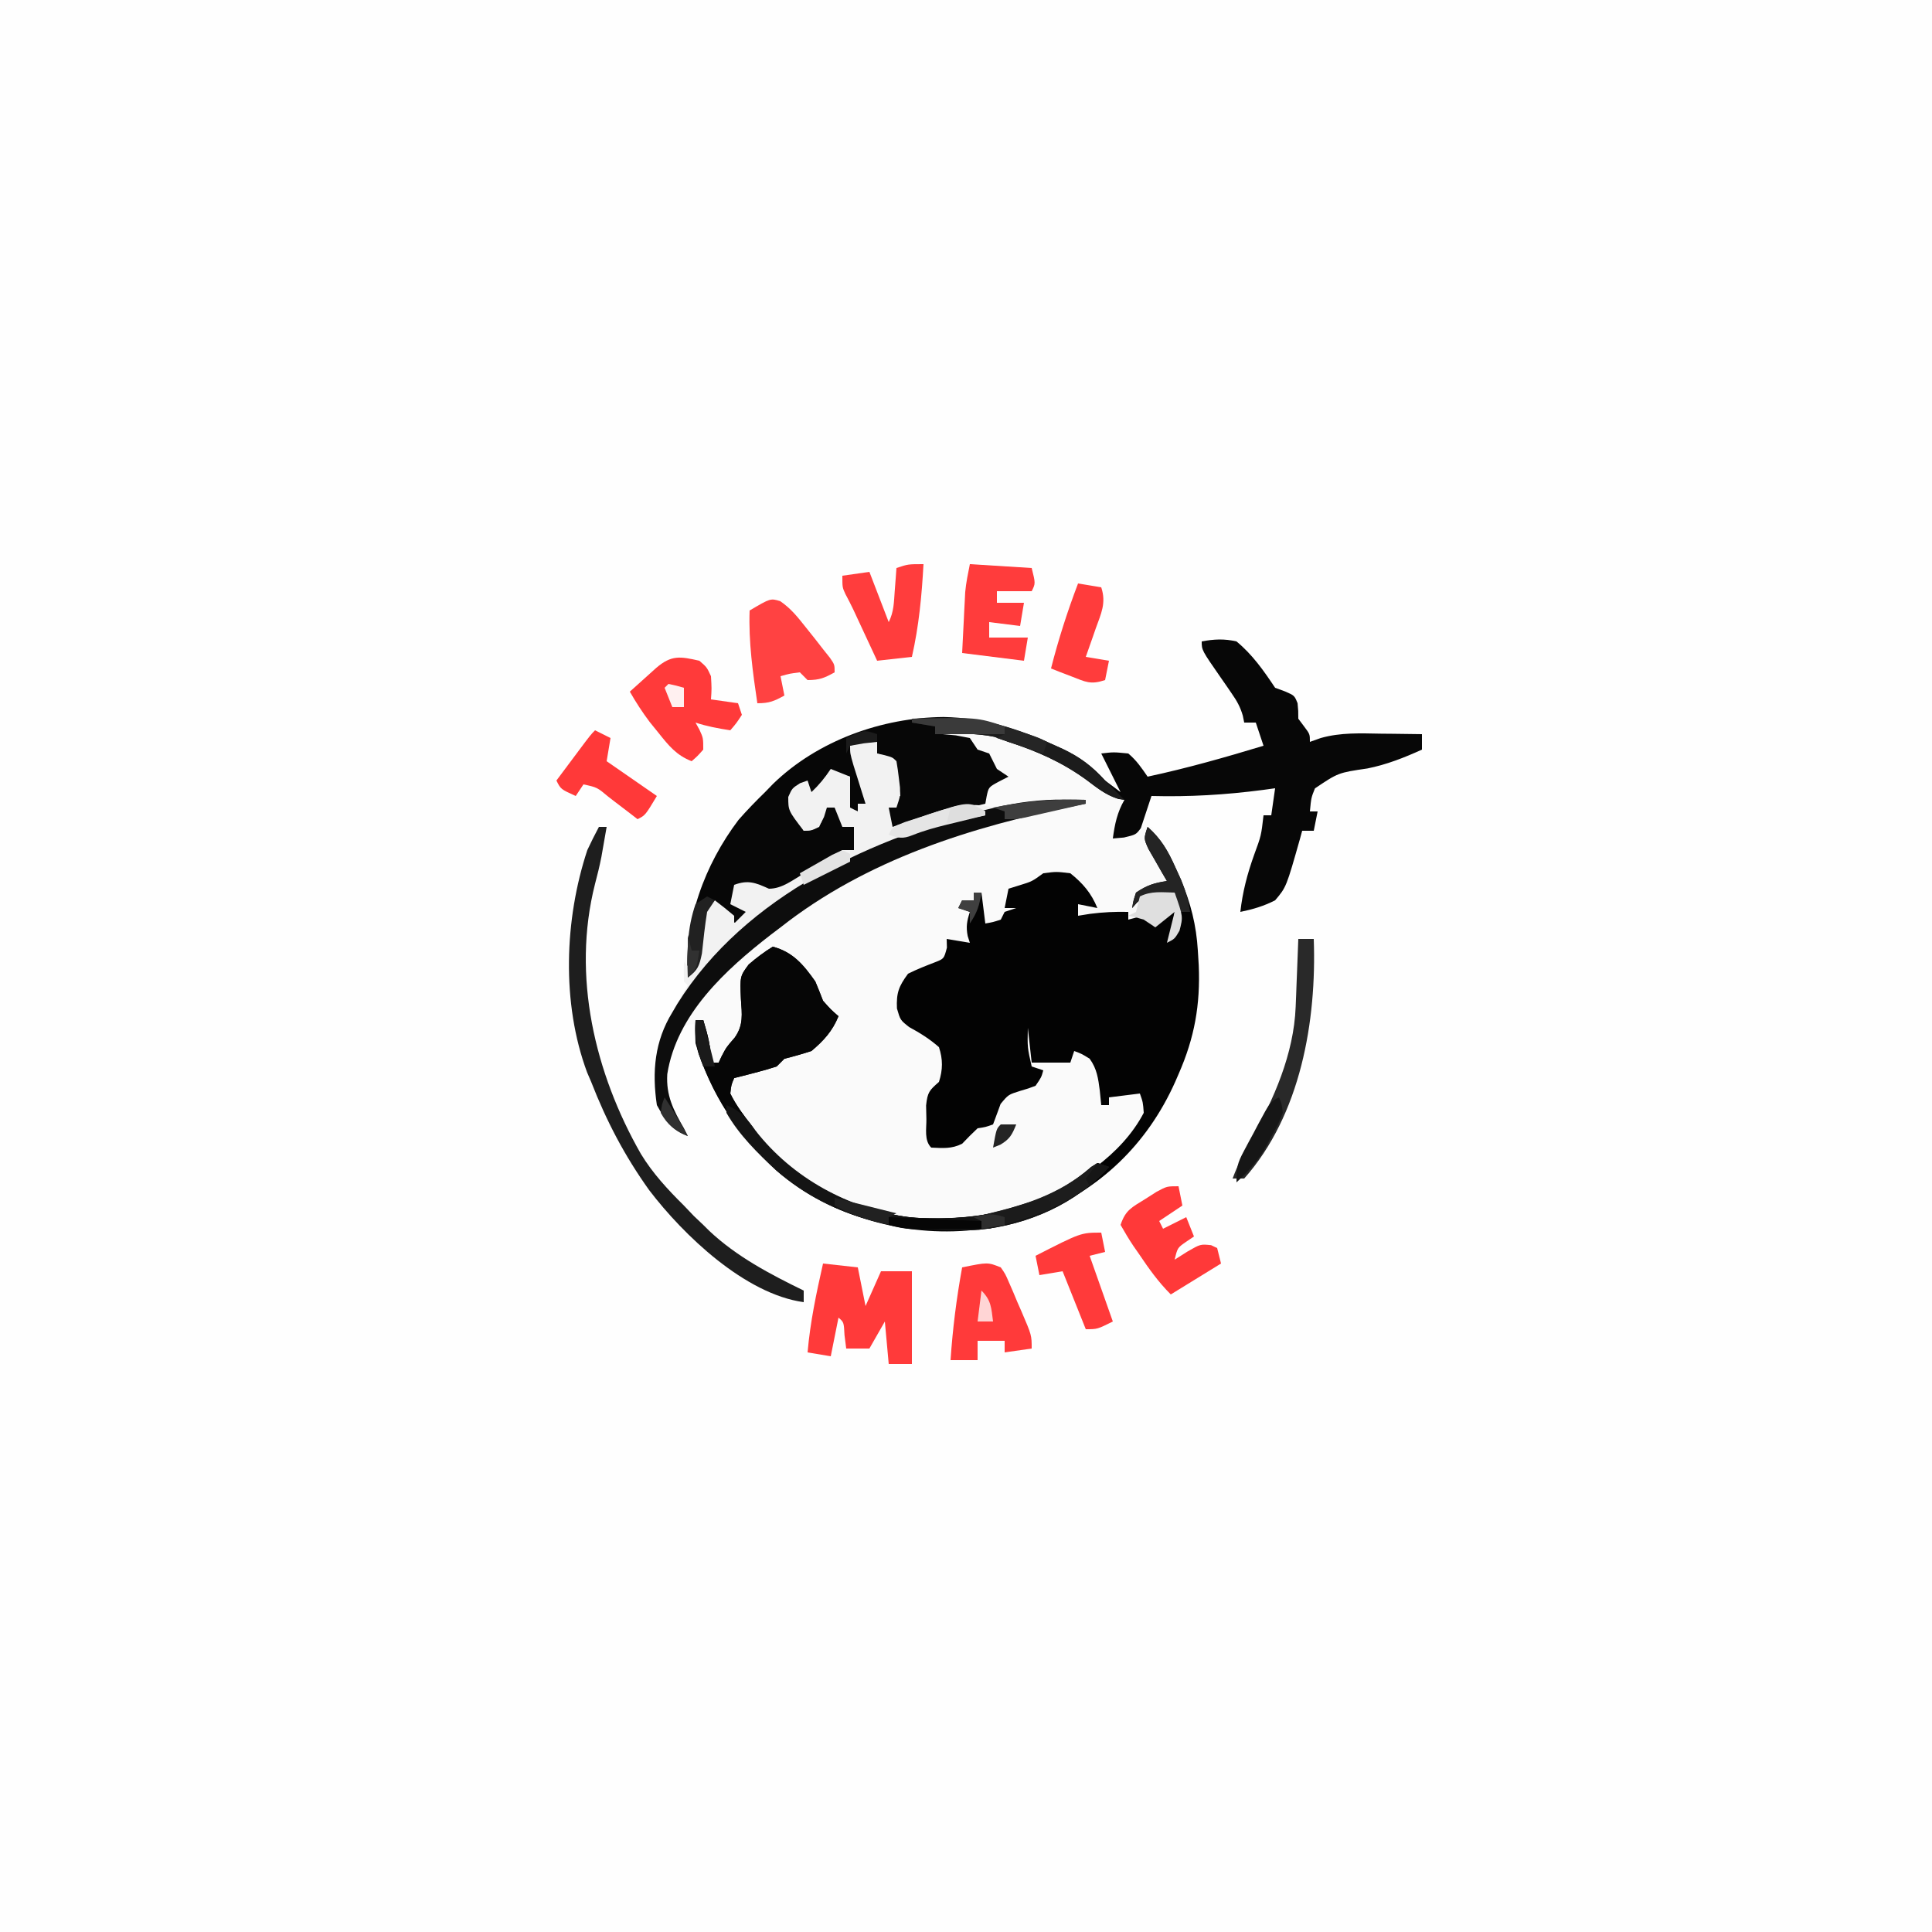
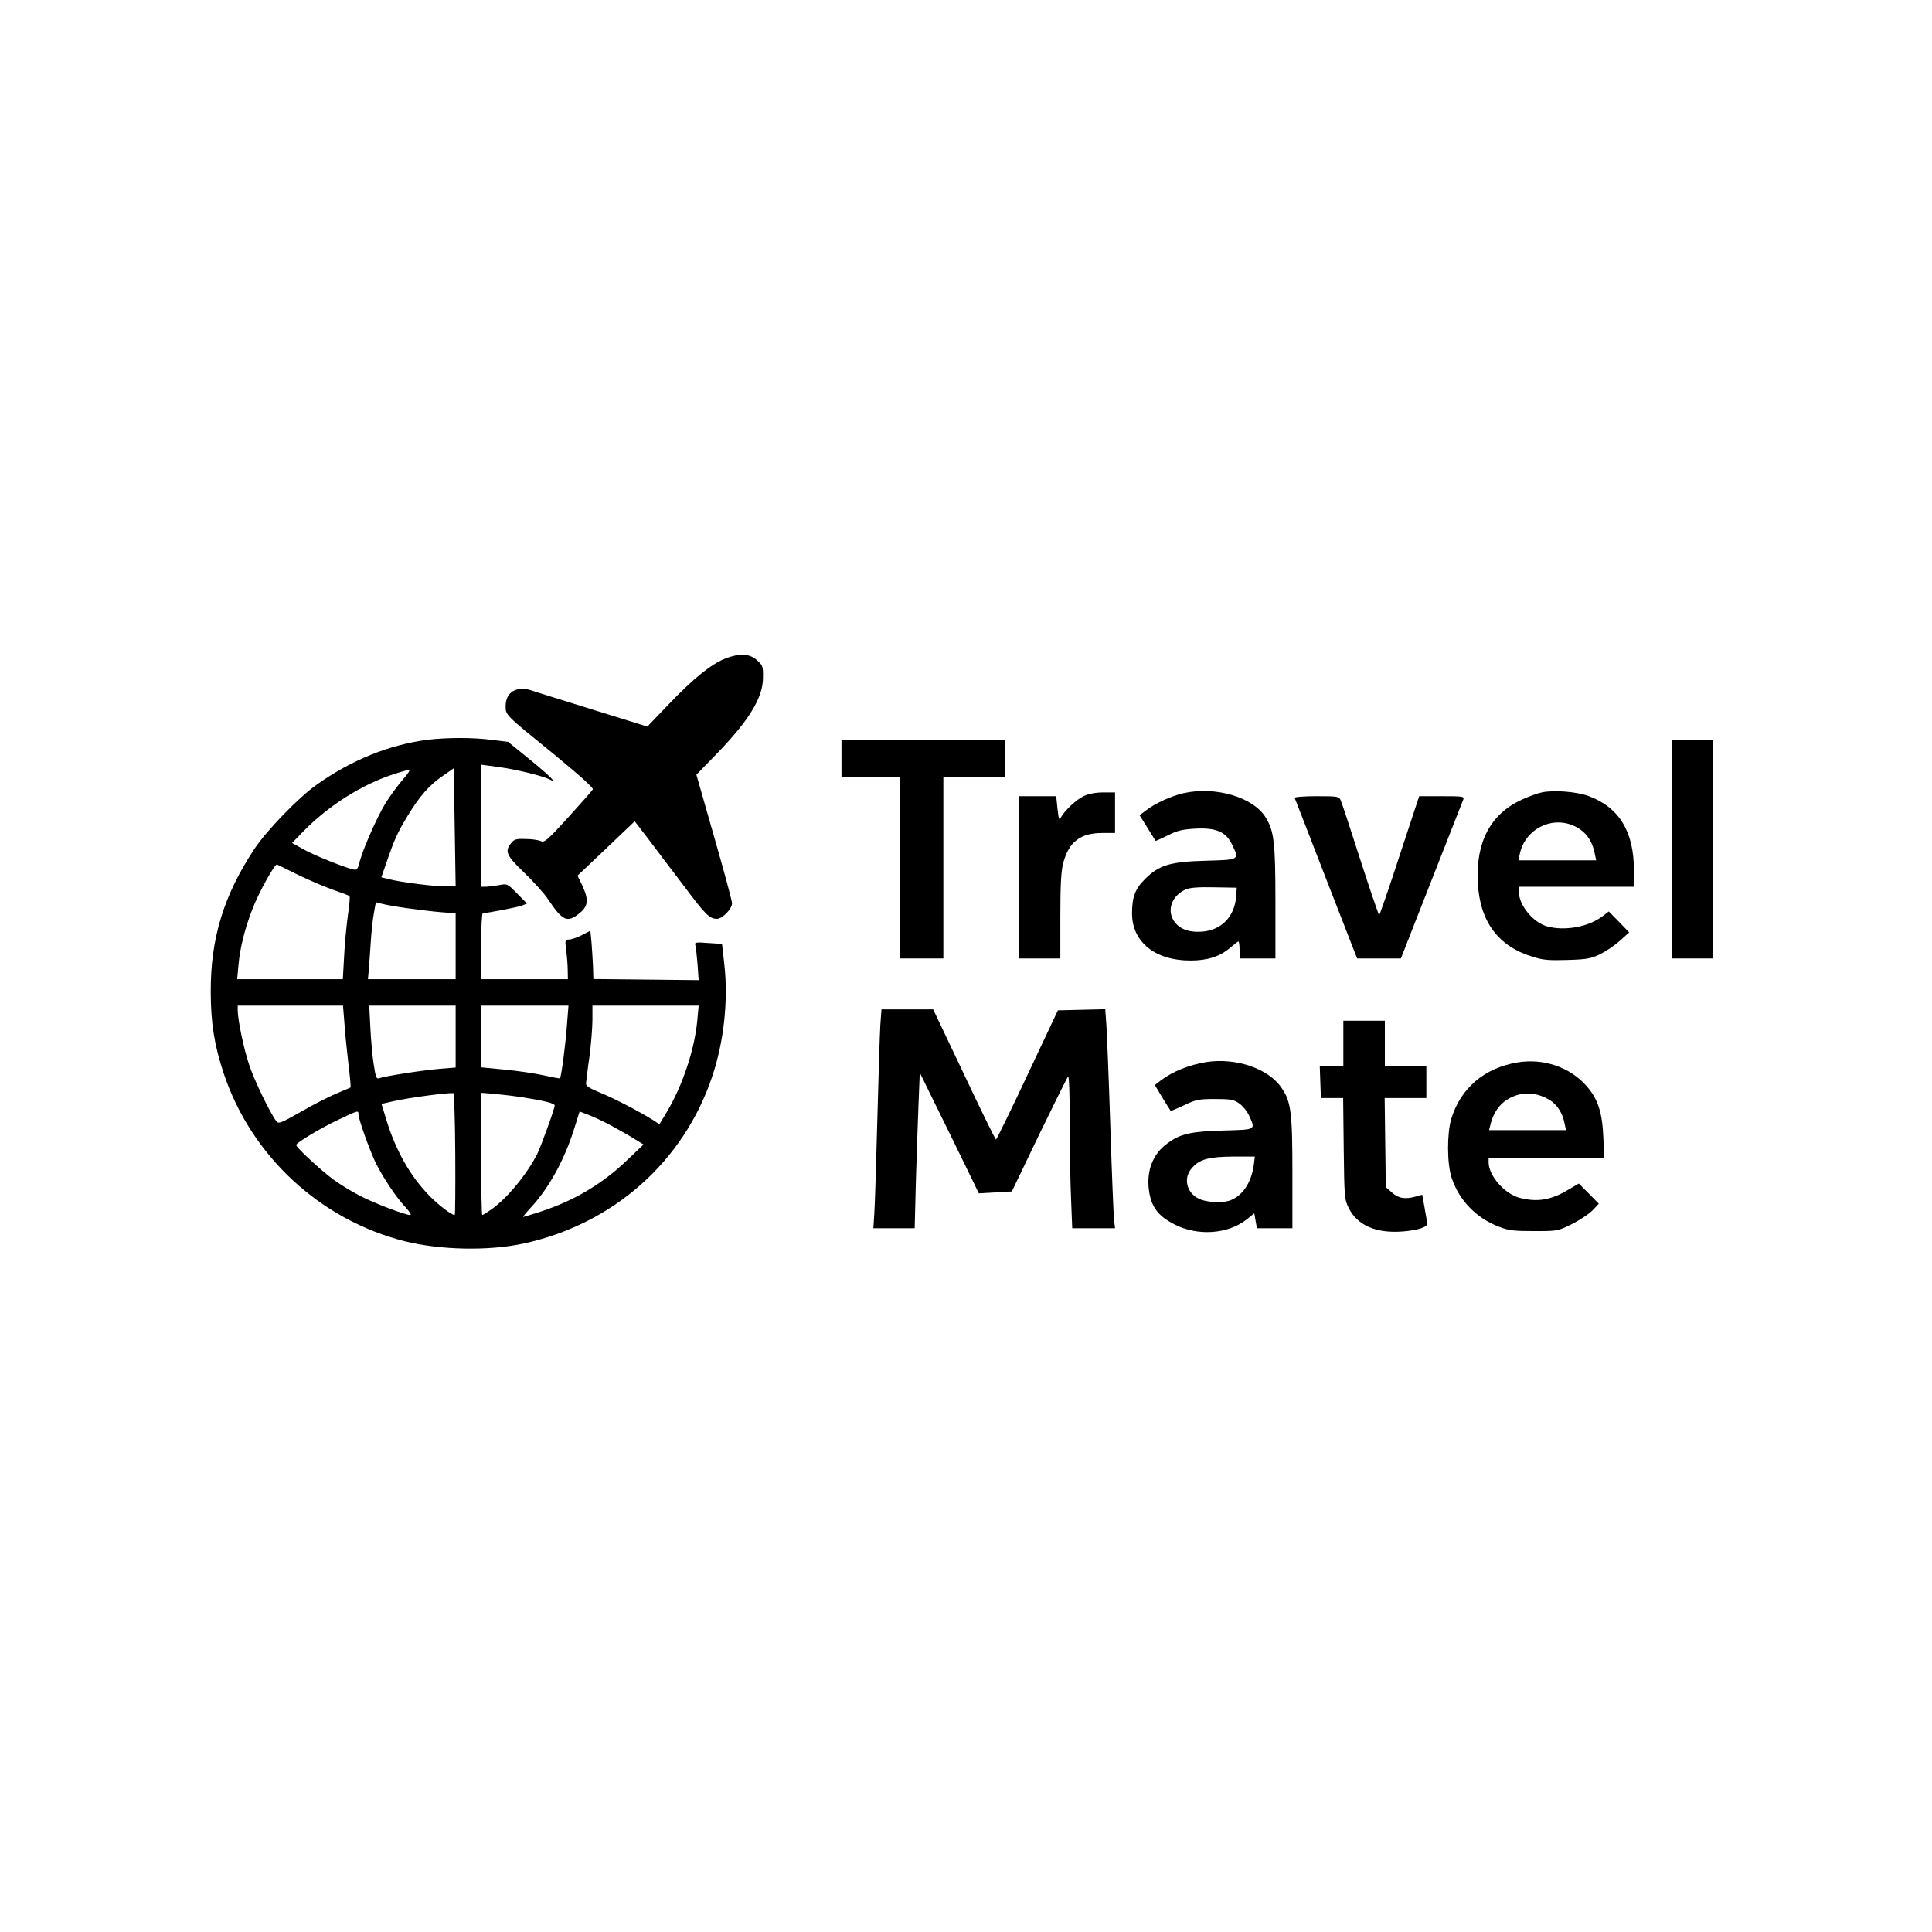
- <svg xmlns="http://www.w3.org/2000/svg" version="1.1" width="500" height="500">
-   <path d="M0 0 C165 0 330 0 500 0 C500 165 500 330 500 500 C335 500 170 500 0 500 C0 335 0 170 0 0 Z " fill="#FEFEFE" transform="translate(0,0)" />
-   <path d="M0 0 C3.166 -0.594 5.848 -0.731 9 0 C13.121 3.389 16.058 7.588 19 12 C19.846 12.309 20.691 12.619 21.562 12.938 C24 14 24 14 24.812 16 C25 18 25 18 25 20 C25.495 20.66 25.99 21.32 26.5 22 C28 24 28 24 28 26 C28.919 25.673 29.838 25.345 30.785 25.008 C35.948 23.533 41.112 23.785 46.438 23.875 C47.964 23.889 47.964 23.889 49.521 23.902 C52.015 23.926 54.507 23.959 57 24 C57 25.32 57 26.64 57 28 C52.386 30.085 47.856 31.887 42.879 32.875 C35.329 33.982 35.329 33.982 29.309 38.031 C28.336 40.452 28.336 40.452 28 44 C28.66 44 29.32 44 30 44 C29.67 45.65 29.34 47.3 29 49 C28.01 49 27.02 49 26 49 C25.83 49.629 25.66 50.258 25.484 50.906 C21.892 63.593 21.892 63.593 19 67 C16.087 68.497 13.2 69.344 10 70 C10.588 64.779 11.796 60.188 13.562 55.25 C15.398 50.256 15.398 50.256 16 45 C16.66 45 17.32 45 18 45 C18.33 42.69 18.66 40.38 19 38 C17.947 38.144 16.894 38.289 15.809 38.438 C6.131 39.703 -3.239 40.256 -13 40 C-13.99 42.97 -14.98 45.94 -16 49 C-15.01 48.67 -14.02 48.34 -13 48 C-6.609 57.729 -1.3 68.184 -1 80 C-0.927 81.256 -0.853 82.511 -0.777 83.805 C-0.331 94.027 -1.836 102.54 -6 112 C-6.41 112.948 -6.41 112.948 -6.829 113.915 C-14.107 130.222 -26.404 141.951 -43.069 148.614 C-60 154.83 -78.554 153.792 -94.911 146.486 C-112.037 138.4 -123.679 124.569 -130.164 106.812 C-130.988 104.042 -131.169 101.87 -131 99 C-132.966 99.147 -132.966 99.147 -135 100 C-137.874 105.501 -138.687 111.911 -138 118 C-136.892 120.814 -135.524 123.393 -134 126 C-133.67 126.66 -133.34 127.32 -133 128 C-137.254 126.481 -138.836 123.859 -141 120 C-142.297 111.332 -141.486 103.533 -137 96 C-136.428 94.962 -136.428 94.962 -135.844 93.902 C-134.925 92.252 -133.967 90.623 -133 89 C-133.33 88.67 -133.66 88.34 -134 88 C-134.147 70.993 -127.135 53.391 -115.301 41.238 C-114.542 40.5 -113.782 39.761 -113 39 C-112.313 38.292 -111.626 37.585 -110.918 36.855 C-99.394 25.673 -82.744 19.697 -66.812 19.562 C-56.281 19.765 -47.549 22.543 -38.062 26.875 C-36.979 27.366 -36.979 27.366 -35.873 27.867 C-31.422 29.999 -28.389 32.334 -25 36 C-23.68 36.99 -22.36 37.98 -21 39 C-22.65 35.7 -24.3 32.4 -26 29 C-22.812 28.625 -22.812 28.625 -19 29 C-16.86 30.812 -15.61 32.658 -14 35 C-3.837 32.826 6.06 30.012 16 27 C15.01 24.03 15.01 24.03 14 21 C13.01 21 12.02 21 11 21 C10.882 20.414 10.764 19.829 10.643 19.225 C9.969 16.892 9.096 15.384 7.715 13.398 C7.267 12.744 6.819 12.089 6.357 11.414 C5.889 10.741 5.42 10.068 4.938 9.375 C0 2.262 0 2.262 0 0 Z " fill="#FAFAFA" transform="translate(311,166)" />
-   <path d="M0 0 C3.491 3.098 5.234 6.128 7.125 10.375 C7.623 11.476 8.12 12.577 8.633 13.711 C11.17 19.815 12.604 25.402 13 32 C13.077 33.265 13.155 34.529 13.234 35.832 C13.658 46.044 12.16 54.549 8 64 C7.727 64.632 7.453 65.264 7.171 65.915 C-0.107 82.222 -12.404 93.951 -29.069 100.614 C-46 106.83 -64.554 105.792 -80.911 98.486 C-98.051 90.393 -109.622 76.583 -116.164 58.844 C-117.069 55.766 -117.152 53.19 -117 50 C-116.34 50 -115.68 50 -115 50 C-113.807 53.877 -113 56.916 -113 61 C-112.34 61 -111.68 61 -111 61 C-110.752 60.464 -110.505 59.928 -110.25 59.375 C-109 57 -109 57 -106.875 54.562 C-104.534 51.262 -104.988 48.501 -105.25 44.562 C-105.493 38.669 -105.493 38.669 -103.234 35.602 C-101.23 33.884 -99.248 32.38 -97 31 C-91.76 32.387 -89.027 35.723 -86 40 C-85.307 41.656 -84.635 43.321 -84 45 C-81.98 47.272 -81.98 47.272 -80 49 C-81.572 52.859 -83.829 55.322 -87 58 C-89.31 58.744 -91.643 59.422 -94 60 C-94.66 60.66 -95.32 61.32 -96 62 C-97.855 62.607 -99.734 63.141 -101.625 63.625 C-103.129 64.016 -103.129 64.016 -104.664 64.414 C-105.82 64.704 -105.82 64.704 -107 65 C-107.756 66.779 -107.756 66.779 -108 69 C-106.418 72.271 -104.165 75.089 -102 78 C-101.299 78.99 -100.597 79.98 -99.875 81 C-90.114 92.232 -74.808 99.919 -60.005 101.168 C-50.627 101.684 -41.949 101.057 -33 98 C-32.016 97.671 -31.033 97.343 -30.02 97.004 C-18.739 92.786 -6.721 84.969 -1 74 C-1.2 71.267 -1.2 71.267 -2 69 C-4.64 69.33 -7.28 69.66 -10 70 C-10 70.66 -10 71.32 -10 72 C-10.66 72 -11.32 72 -12 72 C-12.124 70.763 -12.248 69.525 -12.375 68.25 C-12.777 65.136 -13.108 62.589 -15 60 C-17.034 58.732 -17.034 58.732 -19 58 C-19.33 58.99 -19.66 59.98 -20 61 C-23.3 61 -26.6 61 -30 61 C-30.495 56.545 -30.495 56.545 -31 52 C-31.113 57.083 -31.113 57.083 -30 62 C-28.515 62.495 -28.515 62.495 -27 63 C-27.5 64.812 -27.5 64.812 -29 67 C-30.809 67.688 -30.809 67.688 -32.938 68.312 C-36.046 69.282 -36.046 69.282 -38.051 71.707 C-38.282 72.34 -38.512 72.973 -38.75 73.625 C-39.163 74.739 -39.575 75.853 -40 77 C-41.938 77.688 -41.938 77.688 -44 78 C-45.373 79.292 -46.71 80.624 -48 82 C-50.732 83.366 -52.982 83.128 -56 83 C-57.869 81.131 -57.217 78.126 -57.25 75.625 C-57.276 74.462 -57.302 73.3 -57.328 72.102 C-56.961 68.634 -56.491 68.194 -54 66 C-52.983 62.82 -52.961 60.175 -54 57 C-56.431 54.866 -58.876 53.346 -61.715 51.801 C-64 50 -64 50 -64.871 46.988 C-65.045 42.956 -64.409 41.259 -62 38 C-59.7 36.846 -57.366 35.934 -54.965 35.012 C-52.696 34.119 -52.696 34.119 -51.938 31.25 C-51.958 30.508 -51.979 29.765 -52 29 C-50.02 29.33 -48.04 29.66 -46 30 C-46.186 29.422 -46.371 28.845 -46.562 28.25 C-47.04 25.793 -46.757 24.356 -46 22 C-47.485 21.505 -47.485 21.505 -49 21 C-48.67 20.34 -48.34 19.68 -48 19 C-47.01 19 -46.02 19 -45 19 C-45 18.34 -45 17.68 -45 17 C-44.34 17 -43.68 17 -43 17 C-42.505 20.96 -42.505 20.96 -42 25 C-40.025 24.652 -40.025 24.652 -38 24 C-37.67 23.34 -37.34 22.68 -37 22 C-36.01 21.67 -35.02 21.34 -34 21 C-34.99 21 -35.98 21 -37 21 C-36.67 19.35 -36.34 17.7 -36 16 C-35.072 15.711 -34.144 15.422 -33.188 15.125 C-29.902 14.113 -29.902 14.113 -27 12 C-23.625 11.562 -23.625 11.562 -20 12 C-16.751 14.599 -14.573 17.14 -13 21 C-14.65 20.67 -16.3 20.34 -18 20 C-18 20.99 -18 21.98 -18 23 C-16.453 22.753 -16.453 22.753 -14.875 22.5 C-11.518 22.067 -8.377 21.918 -5 22 C-5 22.66 -5 23.32 -5 24 C-4.216 23.794 -3.433 23.587 -2.625 23.375 C-1.759 23.251 -0.892 23.128 0 23 C0.99 23.99 0.99 23.99 2 25 C2.454 24.505 2.908 24.01 3.375 23.5 C5 22 5 22 7 22 C6.67 24.31 6.34 26.62 6 29 C7.471 24.588 8.369 21.517 7 17 C5.54 17.282 4.082 17.576 2.625 17.875 C1.813 18.037 1.001 18.2 0.164 18.367 C-2.187 18.867 -2.187 18.867 -4 21 C-3.688 19.125 -3.688 19.125 -3 17 C-0.082 15.055 1.625 14.547 5 14 C4.555 13.241 4.111 12.481 3.652 11.699 C3.086 10.705 2.521 9.711 1.938 8.688 C1.369 7.701 0.801 6.715 0.215 5.699 C-1 3 -1 3 0 0 Z " fill="#030303" transform="translate(297,214)" />
-   <path d="M0 0 C3.166 -0.594 5.848 -0.731 9 0 C13.121 3.389 16.058 7.588 19 12 C19.846 12.309 20.691 12.619 21.562 12.938 C24 14 24 14 24.812 16 C25 18 25 18 25 20 C25.495 20.66 25.99 21.32 26.5 22 C28 24 28 24 28 26 C28.919 25.673 29.838 25.345 30.785 25.008 C35.948 23.533 41.112 23.785 46.438 23.875 C47.964 23.889 47.964 23.889 49.521 23.902 C52.015 23.926 54.507 23.959 57 24 C57 25.32 57 26.64 57 28 C52.386 30.085 47.856 31.887 42.879 32.875 C35.329 33.982 35.329 33.982 29.309 38.031 C28.336 40.452 28.336 40.452 28 44 C28.66 44 29.32 44 30 44 C29.67 45.65 29.34 47.3 29 49 C28.01 49 27.02 49 26 49 C25.83 49.629 25.66 50.258 25.484 50.906 C21.892 63.593 21.892 63.593 19 67 C16.087 68.497 13.2 69.344 10 70 C10.588 64.779 11.796 60.188 13.562 55.25 C15.398 50.256 15.398 50.256 16 45 C16.66 45 17.32 45 18 45 C18.33 42.69 18.66 40.38 19 38 C17.947 38.144 16.894 38.289 15.809 38.438 C6.131 39.703 -3.239 40.256 -13 40 C-14.387 44.152 -14.387 44.152 -15.75 48.312 C-17 50 -17 50 -20.125 50.75 C-21.074 50.833 -22.023 50.915 -23 51 C-22.493 47.281 -21.884 44.265 -20 41 C-20.538 40.923 -21.075 40.845 -21.629 40.766 C-24.907 39.707 -27.181 37.808 -29.938 35.75 C-36.224 31.217 -42.613 28.399 -50 26 C-51.217 25.567 -52.434 25.134 -53.688 24.688 C-58.152 23.761 -62.458 23.836 -67 24 C-65.886 24.103 -64.772 24.206 -63.625 24.312 C-62.429 24.539 -61.233 24.766 -60 25 C-59.01 26.485 -59.01 26.485 -58 28 C-56.515 28.495 -56.515 28.495 -55 29 C-54.316 30.325 -53.65 31.659 -53 33 C-51.515 33.99 -51.515 33.99 -50 35 C-50.804 35.413 -51.609 35.825 -52.438 36.25 C-55.15 37.714 -55.15 37.714 -55.66 40.109 C-55.828 41.045 -55.828 41.045 -56 42 C-57.051 42.254 -58.101 42.508 -59.184 42.77 C-66.569 44.574 -73.832 46.44 -81 49 C-81 47.02 -81 45.04 -81 43 C-80.34 43 -79.68 43 -79 43 C-79.33 42.01 -79.66 41.02 -80 40 C-79.34 40 -78.68 40 -78 40 C-78.229 38.538 -78.484 37.08 -78.75 35.625 C-78.889 34.813 -79.028 34.001 -79.172 33.164 C-79.817 30.823 -79.817 30.823 -82.078 29.711 C-82.712 29.476 -83.347 29.242 -84 29 C-84 28.01 -84 27.02 -84 26 C-86.31 26.33 -88.62 26.66 -91 27 C-90.711 27.748 -90.422 28.495 -90.125 29.266 C-89.754 30.25 -89.382 31.235 -89 32.25 C-88.629 33.225 -88.257 34.199 -87.875 35.203 C-87 38 -87 38 -87 42 C-87.66 42 -88.32 42 -89 42 C-89 42.66 -89 43.32 -89 44 C-89.99 43.67 -90.98 43.34 -92 43 C-91.67 40.36 -91.34 37.72 -91 35 C-92.65 34.67 -94.3 34.34 -96 34 C-96.454 34.825 -96.907 35.65 -97.375 36.5 C-97.911 37.325 -98.448 38.15 -99 39 C-99.66 39 -100.32 39 -101 39 C-101.66 38.34 -102.32 37.68 -103 37 C-103.99 37.66 -104.98 38.32 -106 39 C-105.39 42.558 -104.422 45.683 -103 49 C-101.032 48.969 -101.032 48.969 -99 48 C-97.695 45.004 -97.695 45.004 -97 42 C-95.68 42.66 -94.36 43.32 -93 44 C-93 45.32 -93 46.64 -93 48 C-92.01 48 -91.02 48 -90 48 C-90 49.98 -90 51.96 -90 54 C-90.918 54.447 -91.836 54.895 -92.781 55.355 C-99.409 58.612 -105.826 61.925 -112 66 C-112.495 65.01 -112.495 65.01 -113 64 C-115.322 63.593 -117.657 63.256 -120 63 C-120.33 64.65 -120.66 66.3 -121 68 C-119.68 68 -118.36 68 -117 68 C-117.66 69.65 -118.32 71.3 -119 73 C-121 73 -121 73 -123.625 70.5 C-124.801 69.263 -124.801 69.263 -126 68 C-129.364 71.364 -128.851 76.126 -129.34 80.715 C-129.995 83.973 -130.384 85.069 -133 87 C-134.053 72.409 -128.657 57.799 -119.863 46.176 C-117.665 43.671 -115.388 41.323 -113 39 C-112.313 38.292 -111.626 37.585 -110.918 36.855 C-99.394 25.673 -82.744 19.697 -66.812 19.562 C-56.281 19.765 -47.549 22.543 -38.062 26.875 C-36.979 27.366 -36.979 27.366 -35.873 27.867 C-31.422 29.999 -28.389 32.334 -25 36 C-23.68 36.99 -22.36 37.98 -21 39 C-22.65 35.7 -24.3 32.4 -26 29 C-22.812 28.625 -22.812 28.625 -19 29 C-16.86 30.812 -15.61 32.658 -14 35 C-3.837 32.826 6.06 30.012 16 27 C15.01 24.03 15.01 24.03 14 21 C13.01 21 12.02 21 11 21 C10.882 20.414 10.764 19.829 10.643 19.225 C9.969 16.892 9.096 15.384 7.715 13.398 C7.267 12.744 6.819 12.089 6.357 11.414 C5.889 10.741 5.42 10.068 4.938 9.375 C0 2.262 0 2.262 0 0 Z " fill="#070707" transform="translate(311,166)" />
-   <path d="M0 0 C0 0.99 0 1.98 0 3 C0.639 3.144 1.279 3.289 1.938 3.438 C4 4 4 4 5 5 C5.26 6.45 5.459 7.911 5.625 9.375 C5.72 10.166 5.816 10.958 5.914 11.773 C6 14 6 14 5 17 C4.34 17 3.68 17 3 17 C3.495 19.475 3.495 19.475 4 22 C5.002 21.651 6.003 21.301 7.035 20.941 C8.377 20.481 9.72 20.022 11.062 19.562 C11.719 19.332 12.376 19.102 13.053 18.865 C18.784 16.917 24.018 15.419 30 17 C32.657 16.684 32.657 16.684 35.5 16.062 C41.721 14.921 47.693 14.799 54 15 C54 15.33 54 15.66 54 16 C53.292 16.14 52.584 16.28 51.855 16.424 C24.493 21.922 -2.723 30.449 -25 48 C-25.822 48.623 -26.645 49.245 -27.492 49.887 C-39.23 58.967 -51.885 70.543 -54.312 85.988 C-54.654 91.477 -52.722 95.343 -50 100 C-49.67 100.66 -49.34 101.32 -49 102 C-53.254 100.481 -54.836 97.859 -57 94 C-58.297 85.332 -57.486 77.533 -53 70 C-52.428 68.962 -52.428 68.962 -51.844 67.902 C-50.925 66.252 -49.967 64.623 -49 63 C-49.33 62.67 -49.66 62.34 -50 62 C-50.041 60.334 -50.043 58.666 -50 57 C-49.34 57.66 -48.68 58.32 -48 59 C-45.565 56.565 -46.069 50.625 -45.695 47.32 C-45.012 44.056 -44.625 42.936 -42 41 C-40.293 42.281 -38.626 43.618 -37 45 C-37 45.66 -37 46.32 -37 47 C-36.01 46.01 -35.02 45.02 -34 44 C-35.32 43.34 -36.64 42.68 -38 42 C-37.67 40.35 -37.34 38.7 -37 37 C-33.35 35.648 -31.472 36.447 -28 38 C-24.615 38 -21.922 35.796 -19.062 34.125 C-18.429 33.76 -17.795 33.395 -17.143 33.02 C-14.372 31.417 -11.664 29.776 -9 28 C-8.01 28 -7.02 28 -6 28 C-6 26.02 -6 24.04 -6 22 C-6.99 22 -7.98 22 -9 22 C-9.66 20.35 -10.32 18.7 -11 17 C-11.66 17 -12.32 17 -13 17 C-13.248 17.804 -13.495 18.609 -13.75 19.438 C-15 22 -15 22 -17.125 22.812 C-17.744 22.874 -18.363 22.936 -19 23 C-23 17.788 -23 17.788 -23 14.25 C-22 12 -22 12 -19.938 10.688 C-19.298 10.461 -18.659 10.234 -18 10 C-17.505 11.485 -17.505 11.485 -17 13 C-14.975 11.067 -13.579 9.368 -12 7 C-9.525 7.99 -9.525 7.99 -7 9 C-7 11.64 -7 14.28 -7 17 C-6.34 17.33 -5.68 17.66 -5 18 C-5 17.34 -5 16.68 -5 16 C-4.34 16 -3.68 16 -3 16 C-3.433 14.627 -3.433 14.627 -3.875 13.227 C-4.246 12.038 -4.617 10.85 -5 9.625 C-5.371 8.442 -5.742 7.258 -6.125 6.039 C-7 3 -7 3 -7 1 C-4 0 -4 0 0 0 Z " fill="#F2F2F2" transform="translate(227,192)" />
-   <path d="M0 0 C5.24 1.387 7.973 4.723 11 9 C11.693 10.656 12.365 12.321 13 14 C15.02 16.272 15.02 16.272 17 18 C15.428 21.859 13.171 24.322 10 27 C7.69 27.744 5.357 28.422 3 29 C2.34 29.66 1.68 30.32 1 31 C-0.855 31.607 -2.734 32.141 -4.625 32.625 C-6.129 33.016 -6.129 33.016 -7.664 33.414 C-8.82 33.704 -8.82 33.704 -10 34 C-10.756 35.779 -10.756 35.779 -11 38 C-9.418 41.271 -7.165 44.089 -5 47 C-4.299 47.99 -3.598 48.98 -2.875 50 C6.886 61.232 22.192 68.919 36.995 70.168 C53.104 71.054 69.902 67.933 82.379 57.039 C82.914 56.696 83.449 56.353 84 56 C85.485 56.495 85.485 56.495 87 57 C78.587 66.534 65.884 72.045 53.32 73.259 C34.093 74.317 15.822 70.839 0.913 57.916 C-9.028 48.761 -16.157 38.073 -20 25 C-20.125 21.625 -20.125 21.625 -20 19 C-19.34 19 -18.68 19 -18 19 C-16.807 22.877 -16 25.916 -16 30 C-15.34 30 -14.68 30 -14 30 C-13.629 29.196 -13.629 29.196 -13.25 28.375 C-12 26 -12 26 -9.875 23.562 C-7.534 20.262 -7.988 17.501 -8.25 13.562 C-8.493 7.669 -8.493 7.669 -6.234 4.602 C-4.23 2.884 -2.248 1.38 0 0 Z " fill="#060606" transform="translate(200,245)" />
-   <path d="M0 0 C1.051 0.009 2.101 0.018 3.184 0.027 C3.969 0.039 4.754 0.051 5.562 0.062 C5.562 0.393 5.562 0.723 5.562 1.062 C4.855 1.202 4.147 1.342 3.417 1.486 C-23.945 6.985 -51.16 15.512 -73.438 33.062 C-74.26 33.685 -75.082 34.308 -75.93 34.949 C-87.668 44.029 -100.322 55.605 -102.75 71.051 C-103.091 76.539 -101.16 80.405 -98.438 85.062 C-98.108 85.722 -97.778 86.382 -97.438 87.062 C-101.691 85.543 -103.273 82.921 -105.438 79.062 C-106.726 70.45 -106.023 62.505 -101.438 55.062 C-101.013 54.339 -100.589 53.616 -100.152 52.871 C-82.543 24.667 -49.21 9.605 -18.039 2.078 C-12.003 0.698 -6.202 -0.07 0 0 Z " fill="#0D0D0D" transform="translate(275.4375,206.9375)" />
-   <path d="M0 0 C0.66 0 1.32 0 2 0 C1.712 1.667 1.419 3.334 1.125 5 C0.963 5.928 0.8 6.856 0.633 7.812 C0.165 10.167 -0.402 12.502 -1.023 14.82 C-7.049 38.598 -1.056 63.76 10.852 84.613 C13.918 89.658 17.82 93.86 22 98 C22.846 98.887 23.691 99.774 24.562 100.688 C25.769 101.832 25.769 101.832 27 103 C27.785 103.777 27.785 103.777 28.586 104.57 C35.659 111.226 44.315 115.765 53 120 C53 120.99 53 121.98 53 123 C37.81 120.903 21.88 105.658 13 94 C6.654 85.125 1.959 76.163 -2 66 C-2.349 65.185 -2.699 64.371 -3.059 63.531 C-9.719 45.623 -8.934 23.94 -3 6 C-2.046 3.978 -1.06 1.969 0 0 Z " fill="#1E1E1E" transform="translate(155,214)" />
-   <path d="M0 0 C2.97 0.33 5.94 0.66 9 1 C9.66 4.3 10.32 7.6 11 11 C12.32 8.03 13.64 5.06 15 2 C17.64 2 20.28 2 23 2 C23 9.92 23 17.84 23 26 C21.02 26 19.04 26 17 26 C16.67 22.37 16.34 18.74 16 15 C14.68 17.31 13.36 19.62 12 22 C10.02 22 8.04 22 6 22 C5.856 20.866 5.711 19.731 5.562 18.562 C5.388 15.192 5.388 15.192 4 14 C3.34 17.3 2.68 20.6 2 24 C0.02 23.67 -1.96 23.34 -4 23 C-3.325 15.175 -1.731 7.654 0 0 Z " fill="#FF3A3A" transform="translate(213,327)" />
-   <path d="M0 0 C1.938 1.688 1.938 1.688 3 4 C3.188 7.25 3.188 7.25 3 10 C5.31 10.33 7.62 10.66 10 11 C10.33 11.99 10.66 12.98 11 14 C9.562 16.188 9.562 16.188 8 18 C4.877 17.514 2.004 17.001 -1 16 C-0.67 16.598 -0.34 17.196 0 17.812 C1 20 1 20 1 23 C-0.5 24.688 -0.5 24.688 -2 26 C-5.962 24.457 -7.94 21.967 -10.562 18.688 C-11.709 17.27 -11.709 17.27 -12.879 15.824 C-14.781 13.292 -16.433 10.749 -18 8 C-16.544 6.685 -15.085 5.373 -13.625 4.062 C-12.813 3.332 -12.001 2.601 -11.164 1.848 C-7.235 -1.507 -5.011 -1.143 0 0 Z " fill="#FF3A3A" transform="translate(181,171)" />
-   <path d="M0 0 C1.188 1.718 1.188 1.718 2.141 3.93 C2.489 4.725 2.837 5.52 3.195 6.34 C3.543 7.176 3.891 8.013 4.25 8.875 C4.614 9.704 4.977 10.533 5.352 11.387 C8 17.55 8 17.55 8 21 C5.69 21.33 3.38 21.66 1 22 C1 21.01 1 20.02 1 19 C-1.31 19 -3.62 19 -6 19 C-6 20.65 -6 22.3 -6 24 C-8.31 24 -10.62 24 -13 24 C-12.454 15.9 -11.459 7.987 -10 0 C-3.381 -1.354 -3.381 -1.354 0 0 Z " fill="#FF3A3A" transform="translate(259,328)" />
-   <path d="M0 0 C2.776 1.896 4.559 4.165 6.645 6.797 C7.409 7.753 8.173 8.71 8.961 9.695 C9.661 10.595 10.361 11.495 11.082 12.422 C11.669 13.157 12.255 13.891 12.859 14.648 C14.082 16.422 14.082 16.422 14.082 18.422 C11.435 19.883 10.188 20.422 7.082 20.422 C6.422 19.762 5.762 19.102 5.082 18.422 C2.479 18.742 2.479 18.742 0.082 19.422 C0.412 21.072 0.742 22.722 1.082 24.422 C-1.565 25.883 -2.812 26.422 -5.918 26.422 C-7.102 18.398 -8.203 10.557 -7.918 2.422 C-2.529 -0.762 -2.529 -0.762 0 0 Z " fill="#FF4242" transform="translate(201.918,155.5781)" />
-   <path d="M0 0 C5.28 0.33 10.56 0.66 16 1 C17 5 17 5 16 7 C13.03 7 10.06 7 7 7 C7 7.99 7 8.98 7 10 C9.31 10 11.62 10 14 10 C13.67 11.98 13.34 13.96 13 16 C10.36 15.67 7.72 15.34 5 15 C5 16.32 5 17.64 5 19 C8.3 19 11.6 19 15 19 C14.67 20.98 14.34 22.96 14 25 C8.72 24.34 3.44 23.68 -2 23 C-1.859 20.104 -1.712 17.208 -1.562 14.312 C-1.523 13.496 -1.484 12.679 -1.443 11.838 C-1.401 11.042 -1.36 10.246 -1.316 9.426 C-1.28 8.698 -1.243 7.97 -1.205 7.22 C-0.981 4.79 -0.479 2.393 0 0 Z " fill="#FF3C3C" transform="translate(251,146)" />
-   <path d="M0 0 C0.33 1.65 0.66 3.3 1 5 C-0.98 6.32 -2.96 7.64 -5 9 C-4.67 9.66 -4.34 10.32 -4 11 C-2.02 10.01 -0.04 9.02 2 8 C2.66 9.65 3.32 11.3 4 13 C3.361 13.433 2.721 13.866 2.062 14.312 C-0.267 15.912 -0.267 15.912 -1 19 C0.609 17.979 0.609 17.979 2.25 16.938 C5.662 14.965 5.662 14.965 8.438 15.25 C8.953 15.498 9.469 15.745 10 16 C10.33 17.32 10.66 18.64 11 20 C6.71 22.64 2.42 25.28 -2 28 C-5.27 24.73 -7.676 21.317 -10.25 17.5 C-10.722 16.823 -11.194 16.146 -11.68 15.449 C-12.869 13.686 -13.944 11.846 -15 10 C-13.7 6.101 -12.067 5.467 -8.625 3.312 C-7.648 2.69 -6.671 2.067 -5.664 1.426 C-3 0 -3 0 0 0 Z " fill="#FF3939" transform="translate(305,307)" />
-   <path d="M0 0 C-0.448 8.179 -1.183 16.007 -3 24 C-5.97 24.33 -8.94 24.66 -12 25 C-12.482 23.964 -12.964 22.927 -13.461 21.859 C-14.099 20.49 -14.737 19.12 -15.375 17.75 C-15.692 17.068 -16.009 16.386 -16.336 15.684 C-16.645 15.02 -16.955 14.356 -17.273 13.672 C-17.572 13.029 -17.871 12.387 -18.179 11.725 C-18.825 10.366 -19.518 9.03 -20.227 7.703 C-21 6 -21 6 -21 3 C-17.535 2.505 -17.535 2.505 -14 2 C-12.35 6.29 -10.7 10.58 -9 15 C-7.649 12.298 -7.661 9.882 -7.438 6.875 C-7.354 5.779 -7.27 4.684 -7.184 3.555 C-7.123 2.712 -7.062 1.869 -7 1 C-4 0 -4 0 0 0 Z " fill="#FF3D3D" transform="translate(239,146)" />
-   <path d="M0 0 C3.668 1.472 5.228 3.378 7.5 6.562 C17.15 18.952 31.543 26.687 47 29 C62.852 30.338 79.759 27.714 92.562 17.625 C93.162 17.102 93.761 16.578 94.379 16.039 C95.181 15.525 95.181 15.525 96 15 C96.99 15.33 97.98 15.66 99 16 C90.587 25.534 77.884 31.045 65.32 32.259 C46.097 33.317 27.814 29.842 12.911 16.914 C8.098 12.484 3.267 7.717 0 2 C0 1.34 0 0.68 0 0 Z " fill="#141414" transform="translate(188,286)" />
-   <path d="M0 0 C0.33 1.65 0.66 3.3 1 5 C-0.32 5.33 -1.64 5.66 -3 6 C-1.02 11.61 0.96 17.22 3 23 C-1 25 -1 25 -4 25 C-5.98 20.05 -7.96 15.1 -10 10 C-11.98 10.33 -13.96 10.66 -16 11 C-16.33 9.35 -16.66 7.7 -17 6 C-5.262 0 -5.262 0 0 0 Z " fill="#FF3A3A" transform="translate(285,319)" />
-   <path d="M0 0 C1.32 0.66 2.64 1.32 4 2 C3.67 3.98 3.34 5.96 3 8 C9.435 12.455 9.435 12.455 16 17 C13 22 13 22 11 23 C10.157 22.35 9.314 21.701 8.445 21.031 C7.339 20.187 6.232 19.344 5.125 18.5 C4.569 18.071 4.014 17.641 3.441 17.199 C0.547 14.771 0.547 14.771 -3 14 C-3.99 15.485 -3.99 15.485 -5 17 C-8.875 15.25 -8.875 15.25 -10 13 C-8.522 11.02 -7.042 9.041 -5.562 7.062 C-5.142 6.499 -4.721 5.935 -4.287 5.354 C-1.113 1.113 -1.113 1.113 0 0 Z " fill="#FF3939" transform="translate(154,189)" />
-   <path d="M0 0 C1.32 0 2.64 0 4 0 C4.76 21.16 0.645 45.502 -14 62 C-14.99 62 -15.98 62 -17 62 C-15.702 58.472 -14.077 55.26 -12.233 51.988 C-6.337 41.481 -1.158 29.767 -0.684 17.578 C-0.642 16.553 -0.6 15.529 -0.557 14.473 C-0.517 13.409 -0.478 12.346 -0.438 11.25 C-0.394 10.171 -0.351 9.092 -0.307 7.98 C-0.201 5.32 -0.099 2.66 0 0 Z " fill="#292929" transform="translate(336,243)" />
-   <path d="M0 0 C2.97 0.495 2.97 0.495 6 1 C7.358 5.074 5.947 7.815 4.562 11.688 C4.32 12.389 4.077 13.091 3.826 13.814 C3.226 15.546 2.614 17.273 2 19 C3.98 19.33 5.96 19.66 8 20 C7.67 21.65 7.34 23.3 7 25 C3.221 26.26 1.966 25.481 -1.688 24.062 C-2.681 23.682 -3.675 23.302 -4.699 22.91 C-5.458 22.61 -6.218 22.309 -7 22 C-5.083 14.491 -2.76 7.242 0 0 Z " fill="#FF3C3C" transform="translate(279,151)" />
-   <path d="M0 0 C13.634 -0.467 24.419 1.159 36.938 6.875 C37.66 7.202 38.382 7.53 39.127 7.867 C43.563 9.992 46.669 12.291 50 16 C51.392 17.392 51.392 17.392 52.812 18.812 C53.534 19.534 54.256 20.256 55 21 C50.899 20.41 48.328 18.188 45.062 15.75 C38.774 11.216 32.386 8.405 25 6 C23.824 5.567 22.649 5.134 21.438 4.688 C16.3 3.66 11.22 3.846 6 4 C6 3.34 6 2.68 6 2 C3.03 1.505 3.03 1.505 0 1 C0 0.67 0 0.34 0 0 Z " fill="#1C1C1C" transform="translate(236,186)" />
-   <path d="M0 0 C0.99 0.33 1.98 0.66 3 1 C-5.251 10.351 -16.293 13.909 -28 17 C-28.66 17 -29.32 17 -30 17 C-30 16.34 -30 15.68 -30 15 C-30.66 14.67 -31.32 14.34 -32 14 C-31.273 13.841 -30.546 13.683 -29.797 13.52 C-19.426 11.113 -9.755 8.141 -1.621 1.039 C-1.086 0.696 -0.551 0.353 0 0 Z " fill="#1D1D1D" transform="translate(284,301)" />
-   <path d="M0 0 C3.506 3.11 5.273 6.18 7.188 10.438 C7.951 12.106 7.951 12.106 8.73 13.809 C9.833 16.581 10.544 19.063 11 22 C10.01 22 9.02 22 8 22 C7.67 20.35 7.34 18.7 7 17 C5.54 17.282 4.082 17.576 2.625 17.875 C1.407 18.119 1.407 18.119 0.164 18.367 C-2.187 18.867 -2.187 18.867 -4 21 C-3.688 19.125 -3.688 19.125 -3 17 C-0.082 15.055 1.625 14.547 5 14 C4.555 13.241 4.111 12.481 3.652 11.699 C3.086 10.705 2.521 9.711 1.938 8.688 C1.369 7.701 0.801 6.715 0.215 5.699 C-1 3 -1 3 0 0 Z " fill="#242424" transform="translate(297,214)" />
-   <path d="M0 0 C2.2 6.233 2.2 6.233 1.25 9.875 C0 12 0 12 -2 13 C-1.34 10.36 -0.68 7.72 0 5 C-1.65 6.32 -3.3 7.64 -5 9 C-5.99 8.34 -6.98 7.68 -8 7 C-10.113 6.367 -10.113 6.367 -12 6 C-11.34 5.67 -10.68 5.34 -10 5 C-9.835 4.34 -9.67 3.68 -9.5 3 C-9.335 2.34 -9.17 1.68 -9 1 C-6.043 -0.478 -3.258 -0.06 0 0 Z " fill="#DFDFDF" transform="translate(304,231)" />
-   <path d="M0 0 C0.695 1.598 0.695 1.598 1 4 C-0.258 7.059 -0.258 7.059 -2.125 10.438 C-3.026 12.106 -3.026 12.106 -3.945 13.809 C-6.003 17.005 -8.218 19.425 -11 22 C-11 18.16 -10.8 17.118 -9.102 13.926 C-8.705 13.176 -8.307 12.427 -7.898 11.654 C-7.478 10.882 -7.058 10.109 -6.625 9.312 C-6.213 8.528 -5.8 7.744 -5.375 6.936 C-2.265 1.133 -2.265 1.133 0 0 Z " fill="#161616" transform="translate(331,284)" />
-   <path d="M0 0 C0 0.33 0 0.66 0 1 C-1.097 1.266 -2.194 1.531 -3.324 1.805 C-4.779 2.161 -6.233 2.518 -7.688 2.875 C-8.769 3.136 -8.769 3.136 -9.873 3.402 C-12.981 4.169 -15.899 4.959 -18.875 6.156 C-21.37 7.147 -22.523 6.918 -25 6 C-24 4 -24 4 -20.797 2.746 C-19.45 2.302 -18.101 1.866 -16.75 1.438 C-16.081 1.216 -15.412 0.995 -14.723 0.768 C-4.21 -2.651 -4.21 -2.651 0 0 Z " fill="#E5E5E5" transform="translate(255,210)" />
-   <path d="M0 0 C0.66 0.33 1.32 0.66 2 1 C1.01 2.485 1.01 2.485 0 4 C-0.58 7.575 -0.954 11.15 -1.34 14.75 C-1.997 17.986 -2.404 19.076 -5 21 C-5.221 14.326 -5.195 8.354 -3 2 C-2.01 1.34 -1.02 0.68 0 0 Z " fill="#212121" transform="translate(183,232)" />
-   <path d="M0 0 C7.92 0.33 15.84 0.66 24 1 C24 1.66 24 2.32 24 3 C20.75 3.029 17.5 3.047 14.25 3.062 C13.33 3.071 12.409 3.079 11.461 3.088 C10.571 3.091 9.682 3.094 8.766 3.098 C7.949 3.103 7.132 3.108 6.29 3.114 C4.06 3.003 2.139 2.621 0 2 C0 1.34 0 0.68 0 0 Z " fill="#060606" transform="translate(230,315)" />
-   <path d="M0 0 C0 0.66 0 1.32 0 2 C-2.624 2.837 -5.249 3.67 -7.875 4.5 C-8.621 4.738 -9.368 4.977 -10.137 5.223 C-15.773 7 -15.773 7 -18 7 C-18 6.34 -18 5.68 -18 5 C-18.66 4.67 -19.32 4.34 -20 4 C-19.203 3.807 -18.407 3.613 -17.586 3.414 C-10.923 1.783 -10.923 1.783 -4.375 -0.25 C-2 -1 -2 -1 0 0 Z " fill="#1B1B1B" transform="translate(272,311)" />
-   <path d="M0 0 C0 0.33 0 0.66 0 1 C-2.937 1.671 -5.874 2.337 -8.812 3 C-9.646 3.191 -10.479 3.382 -11.338 3.578 C-12.14 3.759 -12.943 3.939 -13.77 4.125 C-14.508 4.293 -15.246 4.46 -16.007 4.633 C-18 5 -18 5 -21 5 C-21 4.34 -21 3.68 -21 3 C-21.99 2.67 -22.98 2.34 -24 2 C-15.912 0.394 -8.243 -0.263 0 0 Z " fill="#3E3E3E" transform="translate(281,207)" />
-   <path d="M0 0 C16.893 -0.369 16.893 -0.369 24 2 C24 2.66 24 3.32 24 4 C18.06 4 12.12 4 6 4 C6 3.34 6 2.68 6 2 C3.03 1.505 3.03 1.505 0 1 C0 0.67 0 0.34 0 0 Z " fill="#3A3A3A" transform="translate(236,186)" />
-   <path d="M0 0 C5.28 1.32 10.56 2.64 16 4 C15.01 4.495 15.01 4.495 14 5 C14 5.66 14 6.32 14 7 C8.89 5.855 4.628 4.545 0 2 C0 1.34 0 0.68 0 0 Z " fill="#212121" transform="translate(216,310)" />
-   <path d="M0 0 C0.66 0.33 1.32 0.66 2 1 C2 1.66 2 2.32 2 3 C-1.96 4.98 -5.92 6.96 -10 9 C-10.33 8.01 -10.66 7.02 -11 6 C-9.214 4.97 -7.421 3.951 -5.625 2.938 C-4.627 2.369 -3.63 1.801 -2.602 1.215 C-1.743 0.814 -0.885 0.413 0 0 Z " fill="#E3E3E3" transform="translate(218,220)" />
-   <path d="M0 0 C1.459 0.477 2.917 0.957 4.375 1.438 C5.187 1.704 5.999 1.971 6.836 2.246 C9 3 9 3 11 4 C10.67 4.99 10.34 5.98 10 7 C6.04 5.68 2.08 4.36 -2 3 C-1.34 2.67 -0.68 2.34 0 2 C0 1.34 0 0.68 0 0 Z " fill="#252525" transform="translate(260,188)" />
-   <path d="M0 0 C0.66 0 1.32 0 2 0 C2.99 3.96 3.98 7.92 5 12 C4.01 12 3.02 12 2 12 C0.409 7.823 -0.213 4.468 0 0 Z " fill="#1A1A1A" transform="translate(180,264)" />
-   <path d="M0 0 C0 0.33 0 0.66 0 1 C-3.3 1.66 -6.6 2.32 -10 3 C-9.67 1.68 -9.34 0.36 -9 -1 C-5.221 -2.05 -3.351 -2.11 0 0 Z " fill="#DEDEDE" transform="translate(255,210)" />
-   <path d="M0 0 C2.062 0.438 2.062 0.438 4 1 C4 2.65 4 4.3 4 6 C3.01 6 2.02 6 1 6 C0.34 4.35 -0.32 2.7 -1 1 C-0.67 0.67 -0.34 0.34 0 0 Z " fill="#FFF0F0" transform="translate(173,177)" />
-   <path d="M0 0 C1.32 0 2.64 0 4 0 C2.951 2.622 2.351 3.794 -0.125 5.25 C-0.744 5.497 -1.363 5.745 -2 6 C-1.125 1.125 -1.125 1.125 0 0 Z " fill="#242424" transform="translate(259,291)" />
-   <path d="M0 0 C0.66 0 1.32 0 2 0 C1.453 3.375 0.945 5.082 -1 8 C-1 7.01 -1 6.02 -1 5 C-1.99 4.67 -2.98 4.34 -4 4 C-3.67 3.34 -3.34 2.68 -3 2 C-2.01 2 -1.02 2 0 2 C0 1.34 0 0.68 0 0 Z " fill="#3F3F3F" transform="translate(252,231)" />
-   <path d="M0 0 C0 0.66 0 1.32 0 2 C-1.134 2.124 -2.269 2.248 -3.438 2.375 C-5.201 2.684 -5.201 2.684 -7 3 C-7.33 3.66 -7.66 4.32 -8 5 C-8 3.68 -8 2.36 -8 1 C-3.375 -1.125 -3.375 -1.125 0 0 Z " fill="#1B1B1B" transform="translate(227,190)" />
-   <path d="M0 0 C2.172 3.259 4.071 6.592 6 10 C2.663 8.619 0.777 7.18 -1 4 C-0.688 1.75 -0.688 1.75 0 0 Z " fill="#303030" transform="translate(172,284)" />
-   <path d="M0 0 C2.565 2.565 2.54 4.477 3 8 C1.68 8 0.36 8 -1 8 C-0.67 5.36 -0.34 2.72 0 0 Z " fill="#FFD5D5" transform="translate(254,334)" />
-   <path d="M0 0 C0.33 1.32 0.66 2.64 1 4 C1.66 4 2.32 4 3 4 C2.25 8.75 2.25 8.75 0 11 C0 7.37 0 3.74 0 0 Z " fill="#313131" transform="translate(178,242)" />
-   <path d="M0 0 C0.99 0.33 1.98 0.66 3 1 C1.35 2.65 -0.3 4.3 -2 6 C-2.33 5.34 -2.66 4.68 -3 4 C-2.01 2.68 -1.02 1.36 0 0 Z " fill="#161616" transform="translate(284,301)" />
-   <path d="M0 0 C0 0.66 0 1.32 0 2 C-1.98 2.33 -3.96 2.66 -6 3 C-6 2.34 -6 1.68 -6 1 C-6.66 0.67 -7.32 0.34 -8 0 C-4.713 -0.8 -3.29 -1.097 0 0 Z " fill="#2E2E2E" transform="translate(260,315)" />
+ <svg xmlns="http://www.w3.org/2000/svg" version="1.0" width="1024pt" height="1024pt" viewBox="0 0 1024 1024" preserveAspectRatio="xMidYMid meet">
+   <g transform="translate(0,1024) scale(0.1,-0.1)" fill="#000000" stroke="none">
+     <path d="M3845 6750 c-74 -29 -170 -106 -299 -241 l-115 -120 -293 91 c-161 50 -306 95 -322 101 -78 25 -136 -10 -136 -82 0 -50 -8 -42 266 -265 131 -108 201 -171 196 -178 -4 -7 -63 -74 -131 -149 -109 -120 -127 -135 -144 -125 -11 5 -46 11 -79 11 -52 2 -63 -1 -79 -22 -35 -43 -26 -65 70 -157 49 -47 107 -111 127 -142 77 -115 101 -125 167 -71 45 37 48 70 13 146 l-25 52 152 144 151 144 70 -91 c38 -50 122 -162 188 -248 118 -158 139 -178 178 -178 29 0 80 53 80 82 0 13 -43 172 -95 353 l-94 329 108 111 c171 177 245 297 245 403 1 59 -1 66 -32 93 -39 35 -91 38 -167 9z" />
+     <path d="M2266 6319 c-202 -26 -403 -107 -586 -237 -96 -67 -267 -244 -332 -342 -162 -245 -232 -474 -231 -755 0 -165 19 -286 69 -435 146 -438 512 -776 960 -889 190 -47 443 -52 629 -12 475 103 849 434 1000 886 61 181 85 398 65 585 -7 63 -13 116 -13 116 -1 1 -35 4 -75 6 -62 5 -72 3 -67 -10 3 -8 8 -53 12 -101 l6 -86 -279 3 -279 3 -2 67 c-2 37 -5 94 -8 128 l-6 61 -46 -24 c-26 -13 -56 -23 -68 -23 -20 0 -21 -3 -14 -57 4 -32 8 -79 8 -105 l1 -48 -230 0 -230 0 0 175 c0 96 4 175 9 175 23 0 182 31 207 40 l27 11 -52 53 c-51 52 -53 53 -94 45 -23 -4 -54 -8 -69 -9 l-28 0 0 323 0 324 97 -13 c94 -13 230 -47 266 -65 43 -24 7 14 -102 103 l-118 96 -89 11 c-102 13 -238 12 -338 0z m104 -777 c-46 -3 -245 21 -312 39 l-37 9 29 83 c40 117 56 152 110 242 62 103 117 166 189 214 l56 39 5 -312 5 -311 -45 -3z m-234 567 c-25 -28 -66 -84 -92 -125 -47 -76 -129 -264 -140 -321 -4 -19 -12 -33 -21 -33 -26 0 -207 71 -272 107 l-63 35 63 65 c132 134 309 246 474 299 39 13 76 23 83 24 8 0 -7 -23 -32 -51z m-556 -506 c58 -28 141 -64 185 -79 44 -15 83 -30 87 -33 4 -3 0 -49 -8 -101 -7 -52 -17 -150 -20 -217 l-7 -123 -280 0 -280 0 7 75 c8 92 34 194 75 300 33 85 118 238 129 233 4 -2 54 -26 112 -55z m580 -177 c58 -8 139 -18 180 -21 l75 -6 0 -175 0 -174 -233 0 -232 0 5 53 c2 28 7 93 10 142 3 50 10 118 16 151 l11 62 31 -8 c18 -5 79 -16 137 -24z m-335 -603 c3 -49 13 -146 21 -216 9 -71 14 -130 12 -131 -2 -1 -34 -15 -73 -31 -38 -16 -124 -59 -189 -97 -109 -62 -120 -66 -132 -50 -33 44 -116 216 -143 297 -29 86 -61 240 -61 291 l0 24 279 0 279 0 7 -87z m590 -77 l0 -164 -85 -7 c-87 -7 -293 -39 -321 -50 -14 -5 -18 7 -28 72 -7 43 -15 131 -18 196 l-6 117 229 0 229 0 0 -164z m590 62 c-7 -100 -30 -276 -37 -283 -1 -2 -41 5 -88 16 -47 10 -140 24 -207 30 l-123 12 0 164 0 163 231 0 232 0 -8 -102z m691 26 c-14 -156 -78 -347 -162 -488 l-39 -65 -30 20 c-67 43 -205 115 -280 146 -59 24 -80 37 -79 50 1 10 8 74 18 141 9 68 16 157 16 198 l0 74 281 0 282 0 -7 -76z m-1283 -712 c1 -177 0 -322 -3 -322 -16 0 -81 49 -130 98 -104 105 -182 242 -233 409 l-25 82 66 15 c87 19 282 45 315 42 4 -1 9 -146 10 -324z m357 302 c114 -18 170 -32 170 -43 0 -17 -72 -215 -92 -256 -57 -112 -161 -237 -245 -296 -23 -16 -44 -29 -47 -29 -3 0 -6 146 -6 324 l0 324 63 -5 c34 -3 105 -11 157 -19z m-870 -90 c0 -26 60 -193 92 -259 40 -79 107 -180 156 -232 22 -24 34 -43 27 -43 -27 0 -193 63 -269 103 -43 22 -106 61 -140 86 -64 47 -196 169 -196 182 0 12 129 90 225 135 103 49 105 50 105 28z m1345 -63 c39 -21 92 -51 118 -68 l48 -29 -86 -82 c-130 -125 -280 -215 -457 -273 -49 -16 -92 -29 -95 -29 -3 0 14 21 39 48 97 104 181 256 233 425 l27 86 52 -20 c28 -11 83 -37 121 -58z" />
+     <path d="M4460 6220 l0 -100 155 0 155 0 0 -480 0 -480 115 0 115 0 0 480 0 480 163 0 162 0 0 100 0 100 -432 0 -433 0 0 -100z" />
+     <path d="M8860 5740 l0 -580 110 0 110 0 0 580 0 580 -110 0 -110 0 0 -580z" />
+     <path d="M6273 6036 c-68 -16 -149 -53 -200 -92 l-33 -25 42 -67 c23 -37 42 -68 43 -69 0 -1 29 12 64 29 51 26 78 32 146 36 109 6 163 -17 194 -82 41 -84 43 -83 -136 -88 -191 -5 -250 -23 -324 -97 -52 -51 -69 -95 -69 -182 0 -152 123 -251 311 -250 88 0 154 21 207 66 22 19 43 35 46 35 3 0 6 -20 6 -45 l0 -45 95 0 95 0 0 298 c0 318 -7 377 -52 450 -66 107 -266 166 -435 128z m279 -546 c-8 -108 -77 -180 -181 -188 -72 -5 -123 15 -151 60 -36 58 -7 132 65 164 21 9 66 13 150 11 l120 -2 -3 -45z" />
+     <path d="M8171 6040 c-24 -5 -72 -23 -107 -39 -165 -77 -243 -225 -231 -441 10 -204 108 -336 290 -391 56 -18 87 -20 185 -17 103 3 124 7 174 31 32 16 79 48 105 72 l48 43 -54 56 -54 55 -33 -25 c-74 -57 -201 -80 -294 -54 -75 21 -149 112 -150 183 l0 27 305 0 305 0 0 88 c0 204 -78 332 -238 392 -63 24 -186 34 -251 20z m166 -175 c64 -27 102 -77 116 -152 l7 -33 -206 0 -206 0 7 33 c26 128 162 202 282 152z" />
+     <path d="M5745 6021 c-40 -18 -103 -78 -123 -115 -8 -16 -11 -7 -17 47 l-7 67 -99 0 -99 0 0 -430 0 -430 110 0 110 0 0 223 c0 168 4 237 15 282 30 113 91 160 208 160 l67 0 0 108 0 107 -62 0 c-40 0 -78 -7 -103 -19z" />
+     <path d="M6862 6011 c2 -4 77 -198 167 -430 l164 -421 116 0 116 0 162 413 c89 226 165 420 169 430 6 16 -4 17 -114 17 l-120 0 -104 -315 c-56 -173 -105 -314 -108 -315 -3 0 -48 132 -100 293 -51 160 -98 302 -104 315 -9 21 -14 22 -128 22 -66 0 -118 -4 -116 -9z" />
+     <path d="M4666 4808 c-3 -46 -10 -272 -16 -503 -6 -231 -13 -455 -16 -497 l-5 -78 109 0 110 0 6 238 c4 130 10 316 14 412 l7 175 71 -145 c40 -80 110 -224 157 -320 l85 -175 87 5 88 5 144 300 c80 165 149 304 154 309 5 6 9 -90 9 -245 0 -141 3 -324 7 -407 l6 -152 113 0 114 0 -5 43 c-3 23 -12 247 -20 497 -8 250 -18 492 -21 538 l-6 83 -125 -3 -126 -3 -161 -342 c-88 -188 -164 -342 -167 -343 -3 0 -80 155 -169 345 l-164 345 -137 0 -137 0 -6 -82z" />
+     <path d="M7120 4710 l0 -120 -62 0 -63 0 3 -85 3 -85 59 0 59 0 3 -267 c3 -260 4 -270 27 -317 46 -91 145 -134 286 -123 86 7 137 25 130 47 -2 8 -9 45 -15 82 l-12 66 -31 -9 c-58 -17 -95 -11 -129 20 l-33 29 -3 236 -3 236 110 0 111 0 0 85 0 85 -110 0 -110 0 0 120 0 120 -110 0 -110 0 0 -120z" />
+     <path d="M6394 4611 c-91 -15 -177 -49 -241 -97 l-32 -25 40 -67 c23 -37 42 -68 44 -70 1 -1 33 12 71 30 63 30 77 33 164 33 84 0 99 -3 129 -24 18 -13 42 -42 52 -65 34 -76 38 -73 -138 -78 -171 -5 -226 -17 -294 -67 -78 -55 -114 -146 -99 -252 12 -86 48 -134 134 -178 121 -63 280 -53 380 23 l44 35 7 -40 7 -39 94 0 94 0 0 293 c0 322 -7 378 -58 452 -70 102 -241 160 -398 136z m251 -548 c-14 -97 -64 -167 -133 -188 -41 -12 -120 -7 -157 11 -67 32 -85 111 -37 164 40 46 90 59 220 60 l113 0 -6 -47z" />
+     <path d="M8043 4609 c-175 -29 -301 -136 -351 -299 -23 -78 -23 -237 2 -313 39 -118 131 -214 251 -259 51 -20 79 -23 186 -23 124 0 126 0 200 37 40 20 90 53 109 72 l34 36 -53 54 -53 53 -56 -33 c-90 -54 -163 -67 -257 -43 -79 20 -164 116 -165 187 l0 22 306 0 307 0 -5 113 c-6 134 -29 202 -89 271 -88 100 -228 148 -366 125z m165 -196 c44 -25 74 -71 85 -130 l7 -33 -204 0 -204 0 10 38 c15 55 45 98 85 123 70 44 147 44 221 2z" />
+   </g>
</svg>
